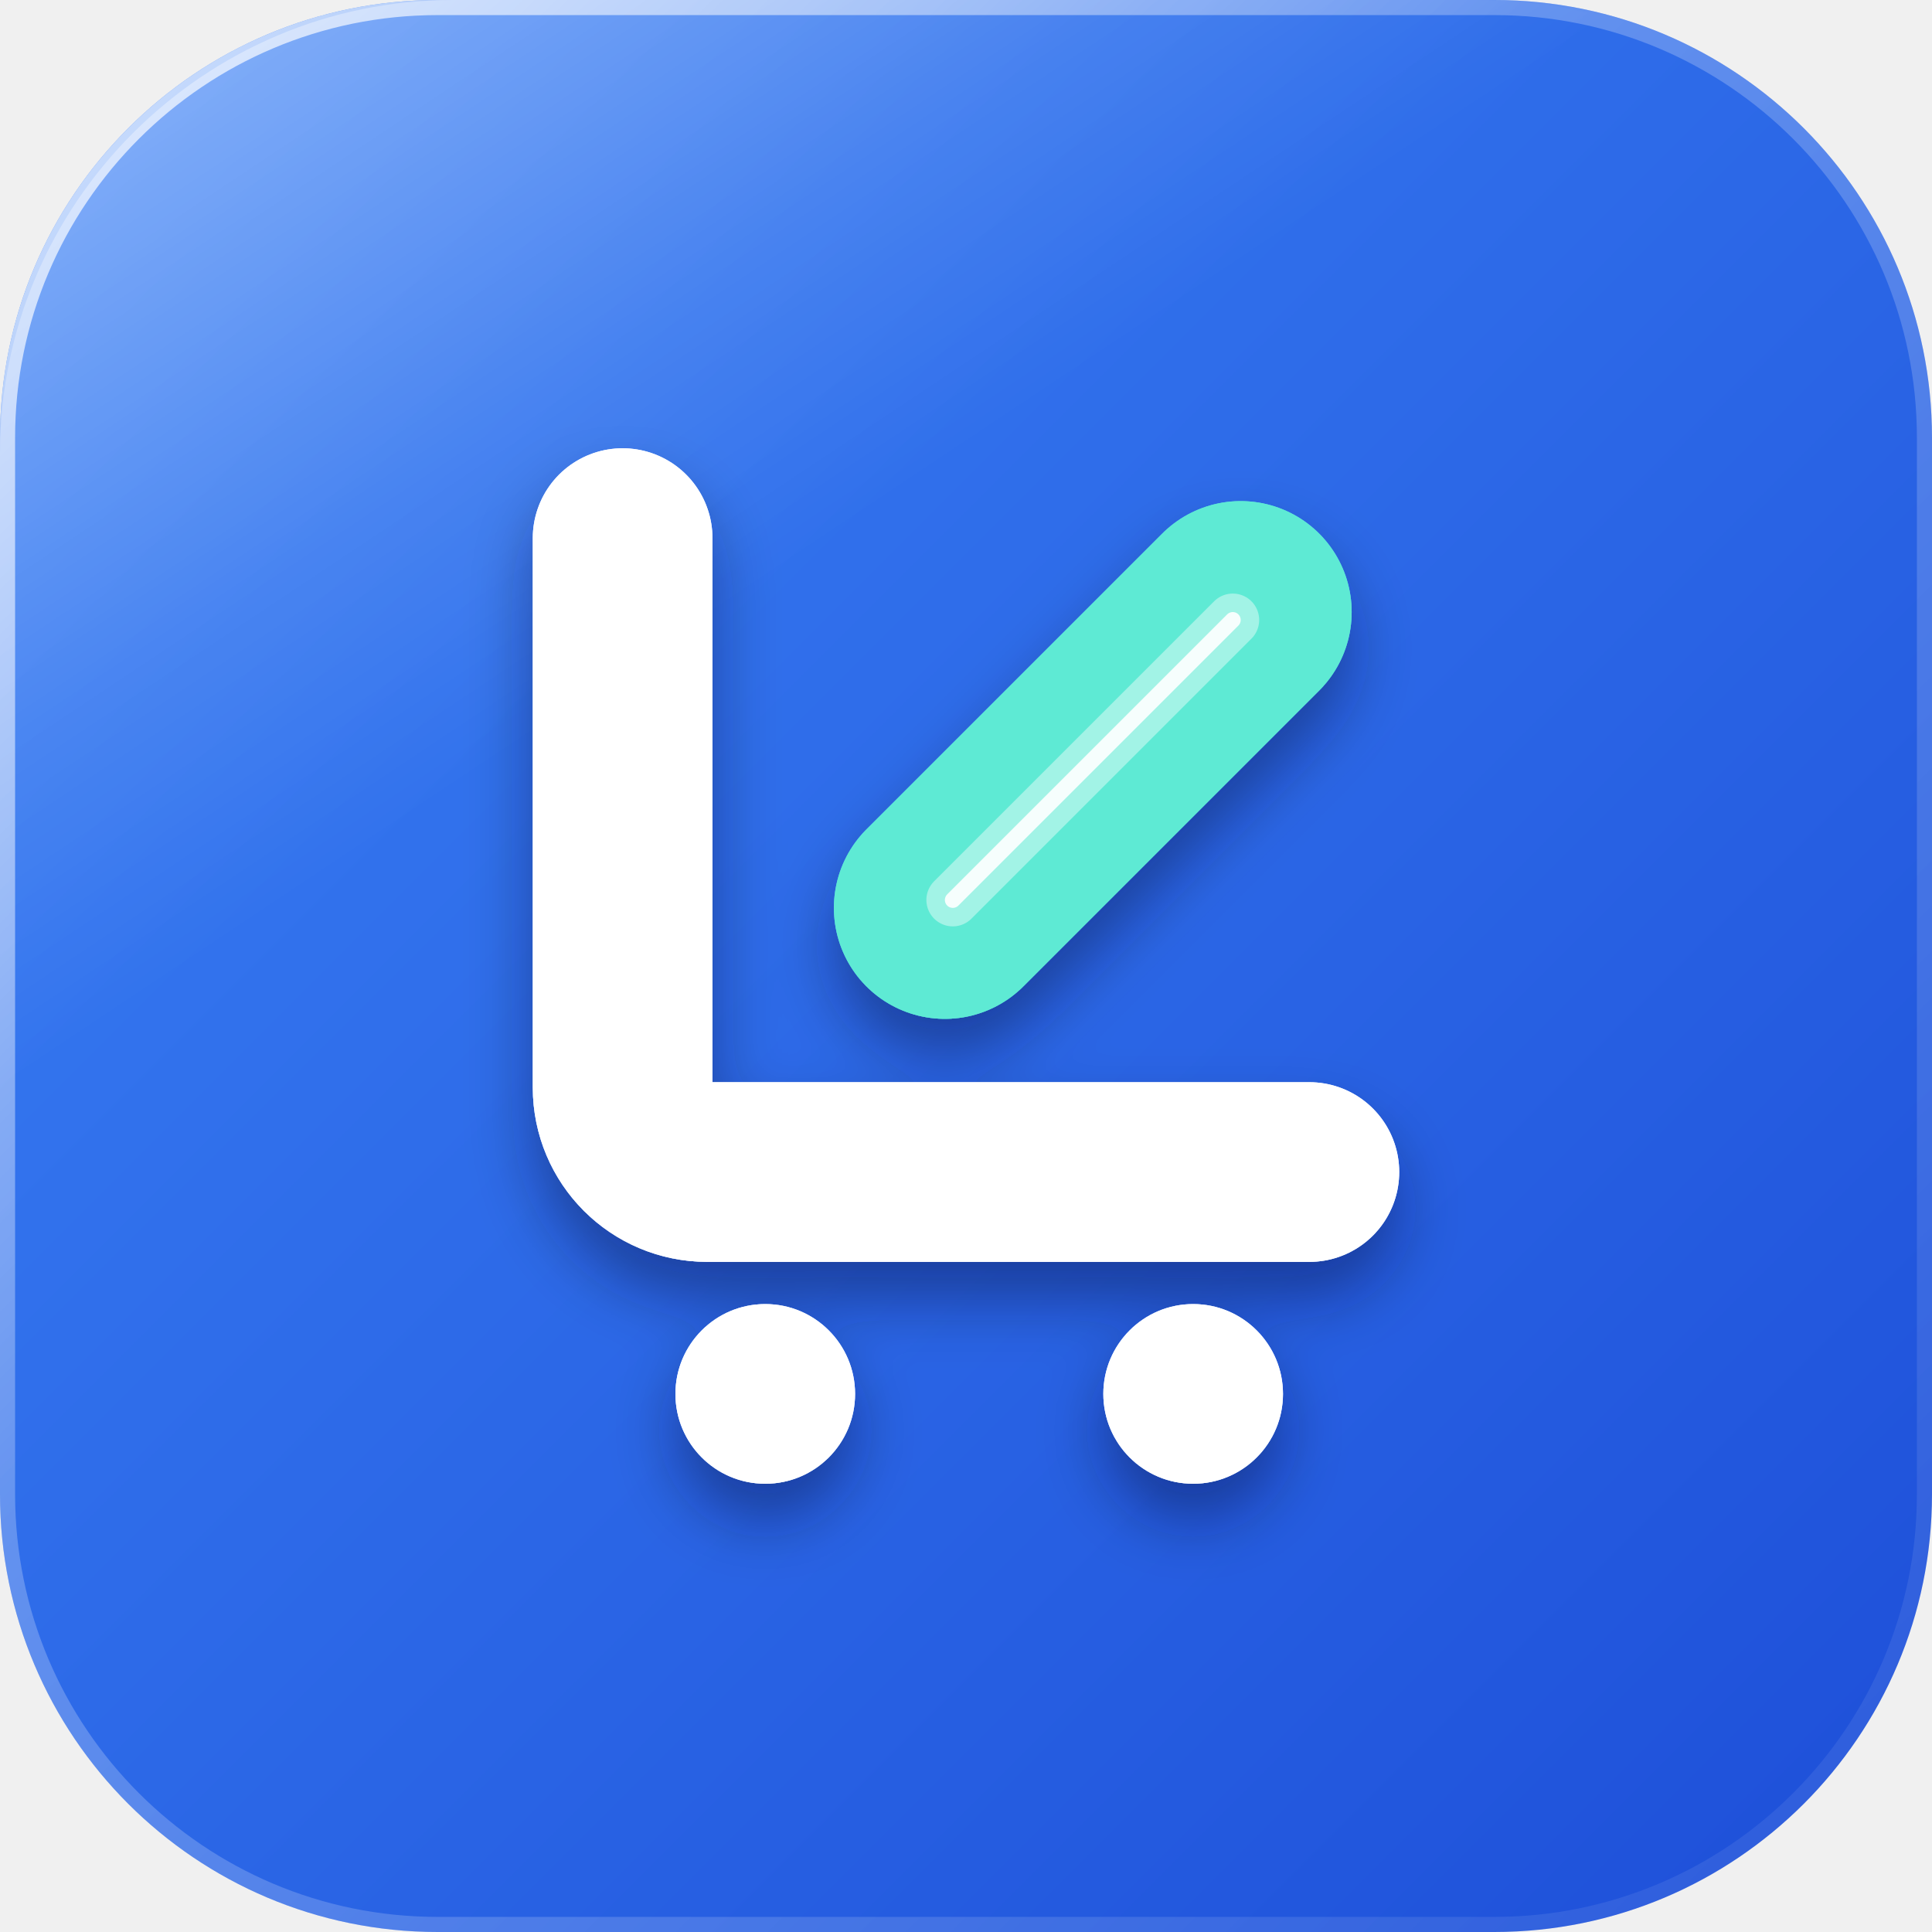
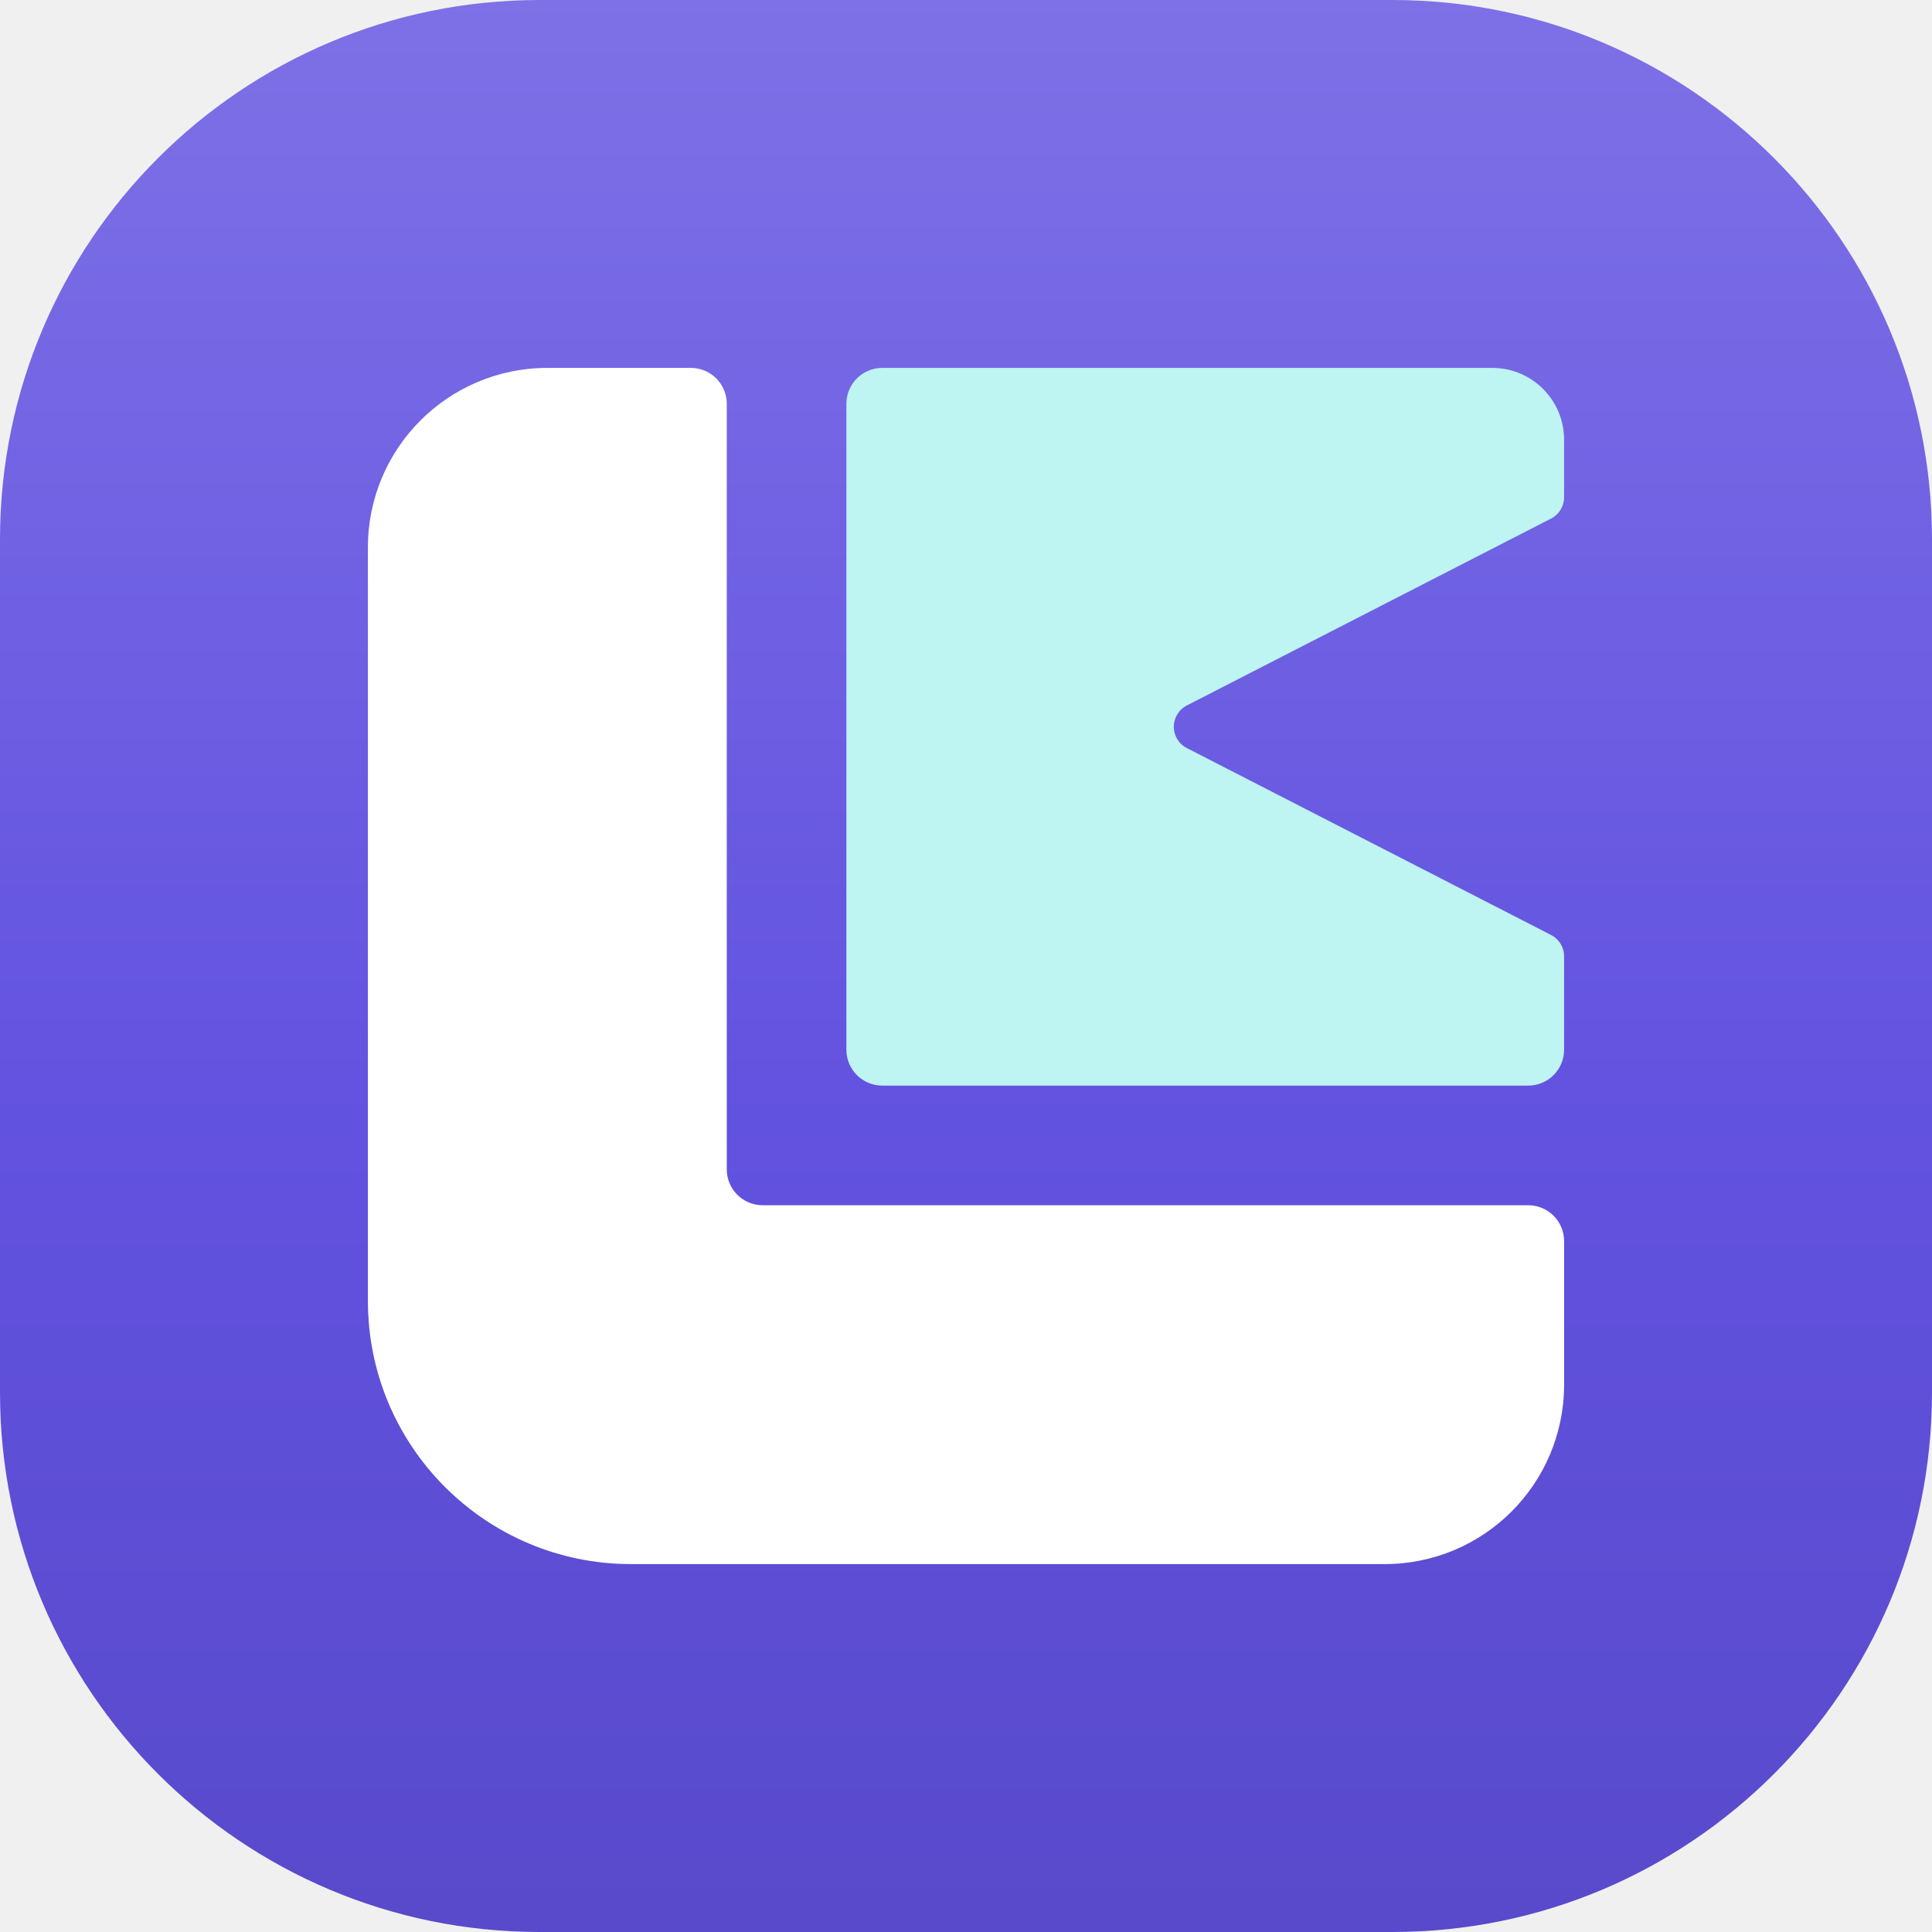
<svg xmlns="http://www.w3.org/2000/svg" viewBox="0 0 512 512">
  <defs>
-     <linearGradient id="tileGrad" x1="0" y1="0" x2="1" y2="1">
-       <stop offset="0" stop-color="#3B82F6" />
-       <stop offset="1" stop-color="#1D4ED8" />
+     <linearGradient id="p" x1="0" y1="0" x2="0" y2="1">
+       <stop offset="0" stop-color="#7E71E6" />
+       <stop offset="0.58" stop-color="#6252E0" />
+       <stop offset="1" stop-color="#584ACA" />
    </linearGradient>
-     <linearGradient id="tileRim" x1="0" y1="0" x2="1" y2="1">
-       <stop offset="0" stop-color="#FFFFFF" stop-opacity="0.80" />
-       <stop offset="0.4" stop-color="#FFFFFF" stop-opacity="0.25" />
-       <stop offset="1" stop-color="#FFFFFF" stop-opacity="0.05" />
-     </linearGradient>
-     <linearGradient id="tileSheen" x1="0" y1="0" x2="0.85" y2="0.85">
-       <stop offset="0" stop-color="#FFFFFF" stop-opacity="0.45" />
-       <stop offset="0.35" stop-color="#FFFFFF" stop-opacity="0.10" />
-       <stop offset="0.5" stop-color="#FFFFFF" stop-opacity="0" />
-     </linearGradient>
-     <filter id="tileMarkSh" x="-25%" y="-25%" width="150%" height="160%">
-       <feDropShadow dx="0" dy="14" stdDeviation="12" flood-color="#0B1220" flood-opacity="0.38" />
-     </filter>
  </defs>
-   <rect width="512" height="512" rx="116" fill="url(#tileGrad)" />
-   <path d="M0 120C0 54 54 0 120 0H392C458 0 512 54 512 120V180L0 340Z" fill="url(#tileSheen)" />
-   <rect x="2" y="2" width="508" height="508" rx="114" fill="none" stroke="url(#tileRim)" stroke-width="4" />
-   <g transform="translate(76.8 76.8) scale(0.70)">
-     <g filter="url(#tileMarkSh)">
-       <g transform="translate(-24 -14)" fill="none" stroke-linecap="round" stroke-linejoin="round">
-         <path d="M150 108V316a32 32 0 0 0 32 32H410" stroke="#FFFFFF" stroke-width="68" />
-         <path d="M272 248L384 136" stroke="#5EEAD4" stroke-width="84" />
-         <circle cx="204" cy="432" r="34" fill="#FFFFFF" />
-         <circle cx="366" cy="432" r="34" fill="#FFFFFF" />
-       </g>
-     </g>
-     <g transform="translate(-24 -14)" fill="none" stroke-linecap="round" stroke-linejoin="round">
-       <path d="M150 108V316a32 32 0 0 0 32 32H410" stroke="#FFFFFF" stroke-width="68" />
-       <path d="M272 248L384 136" stroke="#5EEAD4" stroke-width="84" />
-       <circle cx="204" cy="432" r="34" fill="#FFFFFF" />
-       <circle cx="366" cy="432" r="34" fill="#FFFFFF" />
-     </g>
-     <g transform="translate(-24 -14)" fill="none" stroke-linecap="round" stroke-linejoin="round">
-       <path d="M144 114V312a26 26 0 0 0 26 26H404" stroke="#FFFFFF" stroke-width="16" stroke-opacity="0.45" />
-       <path d="M144 114V312a26 26 0 0 0 26 26H404" stroke="#FFFFFF" stroke-width="5" stroke-opacity="0.85" />
-       <path d="M275 245L381 139" stroke="#FFFFFF" stroke-width="20" stroke-opacity="0.42" />
-       <path d="M275 245L381 139" stroke="#FFFFFF" stroke-width="6" stroke-opacity="0.90" />
-       <circle cx="196" cy="424" r="10" fill="#FFFFFF" fill-opacity="0.70" />
-       <circle cx="358" cy="424" r="10" fill="#FFFFFF" fill-opacity="0.70" />
-     </g>
-   </g>
+   <rect width="512" height="512" rx="143" fill="url(#p)" />
+   <svg x="97.5" y="97.5" width="317" height="317" viewBox="3 3 10 10">
+     <path fill="#FFFFFF" d="M3 4.5A1.5 1.5 0 0 1 4.5 3L5.7 3A.3 .3 0 0 1 6 3.3L6 9.7A.3 .3 0 0 0 6.3 10L12.7 10A.3 .3 0 0 1 13 10.3L13 11.5A1.5 1.5 0 0 1 11.5 13L5.2 13A2.2 2.2 0 0 1 3 10.8Z" />
+     <path fill="#BEF4F1" d="M7 3.3A.3 .3 0 0 1 7.3 3L12.4 3A.6 .6 0 0 1 13 3.6L13 4.08A.2 .2 0 0 1 12.89 4.26L9.85 5.82A.2 .2 0 0 0 9.85 6.18L12.89 7.74A.2 .2 0 0 1 13 7.92L13 8.7A.3 .3 0 0 1 12.7 9L7.3 9A.3 .3 0 0 1 7 8.7Z" />
+   </svg>
</svg>
